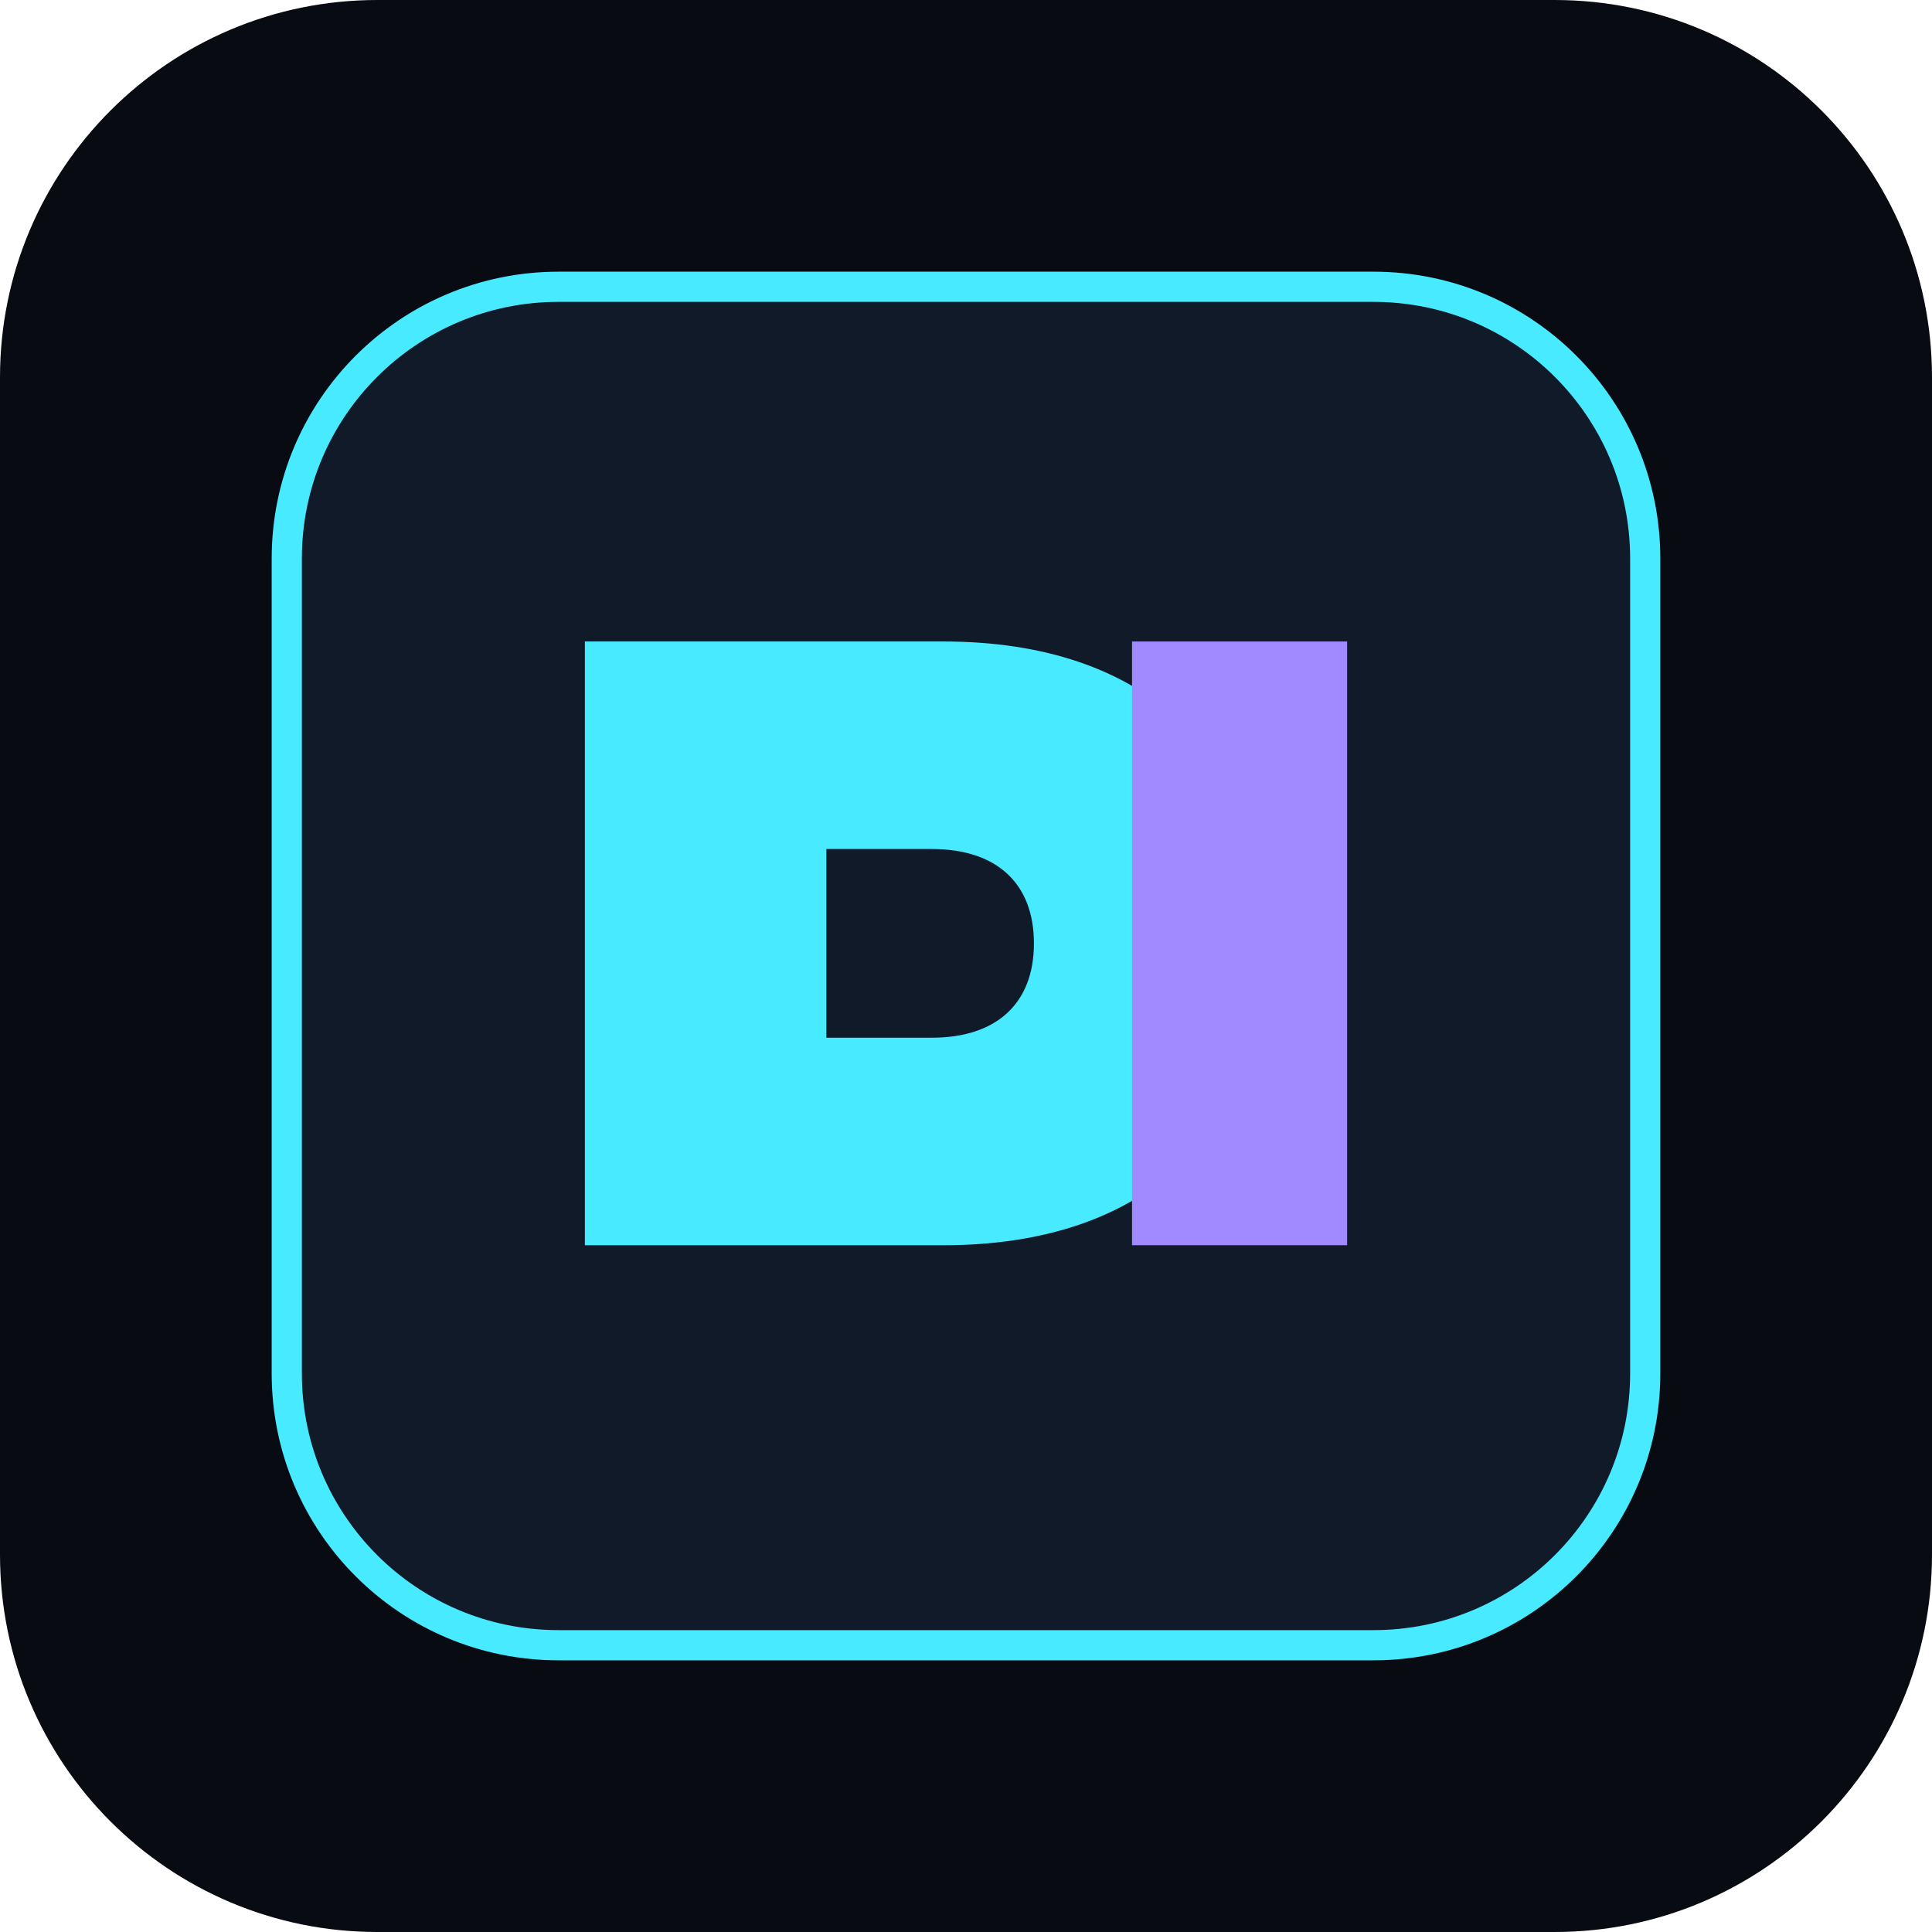
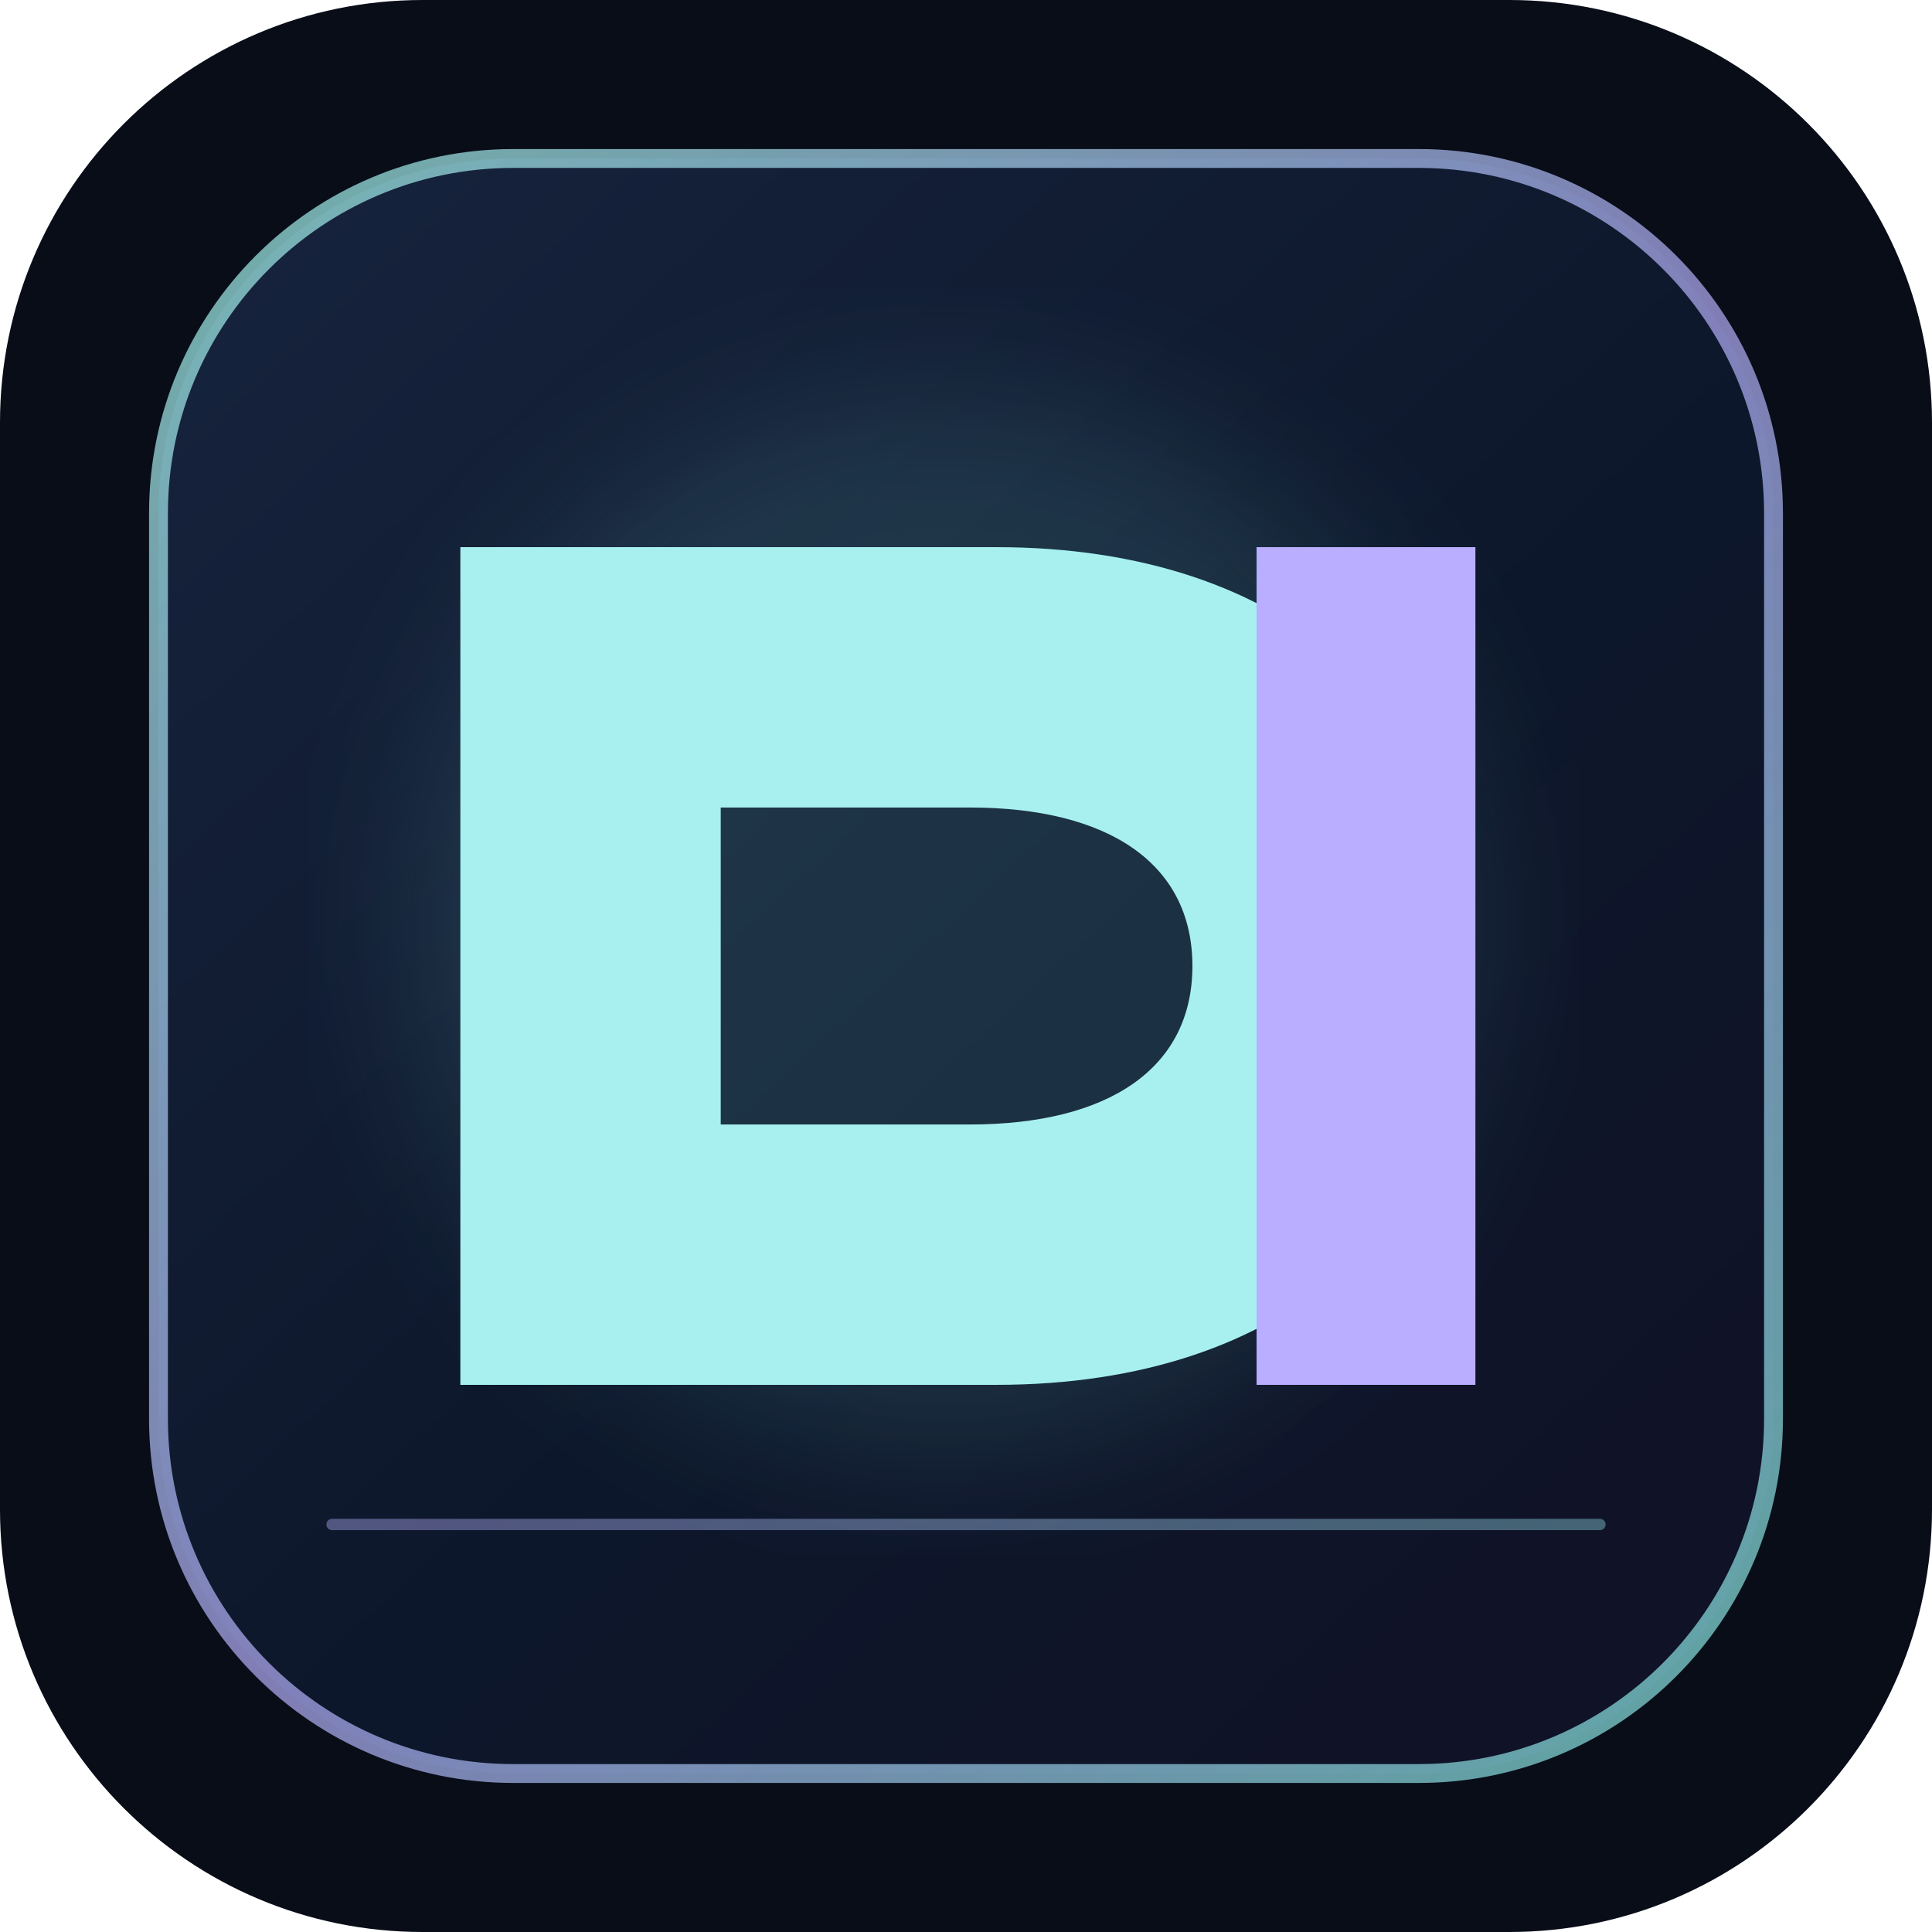
<svg xmlns="http://www.w3.org/2000/svg" viewBox="0 0 512 512">
-   <rect width="512" height="512" rx="100" fill="#080b12" />
-   <rect x="76" y="76" width="360" height="360" rx="72" fill="#111a28" stroke="#48eaff" stroke-width="8" />
-   <path d="M155 170h95c54 0 85 30 85 80s-31 80-85 80h-95V170zm64 55v50h28c17 0 27-9 27-25s-10-25-27-25h-28z" fill="#48eaff" />
-   <path d="M300 170h57v160h-57z" fill="#a18aff" />
+   <defs>
+     <linearGradient id="bg" x1="48" y1="32" x2="464" y2="486" gradientUnits="userSpaceOnUse">
+       <stop stop-color="#17243E" />
+       <stop offset=".55" stop-color="#0D172B" />
+       <stop offset="1" stop-color="#111126" />
+     </linearGradient>
+     <linearGradient id="edge" x1="78" y1="66" x2="434" y2="446" gradientUnits="userSpaceOnUse">
+       <stop stop-color="#A5F4F0" />
+       <stop offset=".52" stop-color="#B8B2FF" />
+       <stop offset="1" stop-color="#8CE7E5" />
+     </linearGradient>
+     <filter id="glow">
+       <feGaussianBlur stdDeviation="18" />
+     </filter>
+   </defs>
+   <rect width="512" height="512" rx="112" fill="#080D18" />
+   <rect x="42" y="42" width="428" height="428" rx="94" fill="url(#bg)" stroke="url(#edge)" stroke-opacity=".68" stroke-width="5" />
+   <circle cx="250" cy="244" r="140" fill="#8CECF0" fill-opacity=".12" filter="url(#glow)" />
+   <path d="M122 145h142c77 0 125 43 125 111S341 367 264 367H122V145Zm69 69v84h66c37 0 59-15 59-42s-22-42-59-42h-66Z" fill="#A7F0EF" />
+   <path d="M333 145h58v222h-58z" fill="#B9AEFF" />
+   <path d="M88 404h336" stroke="url(#edge)" stroke-opacity=".4" stroke-width="3" stroke-linecap="round" />
</svg>
